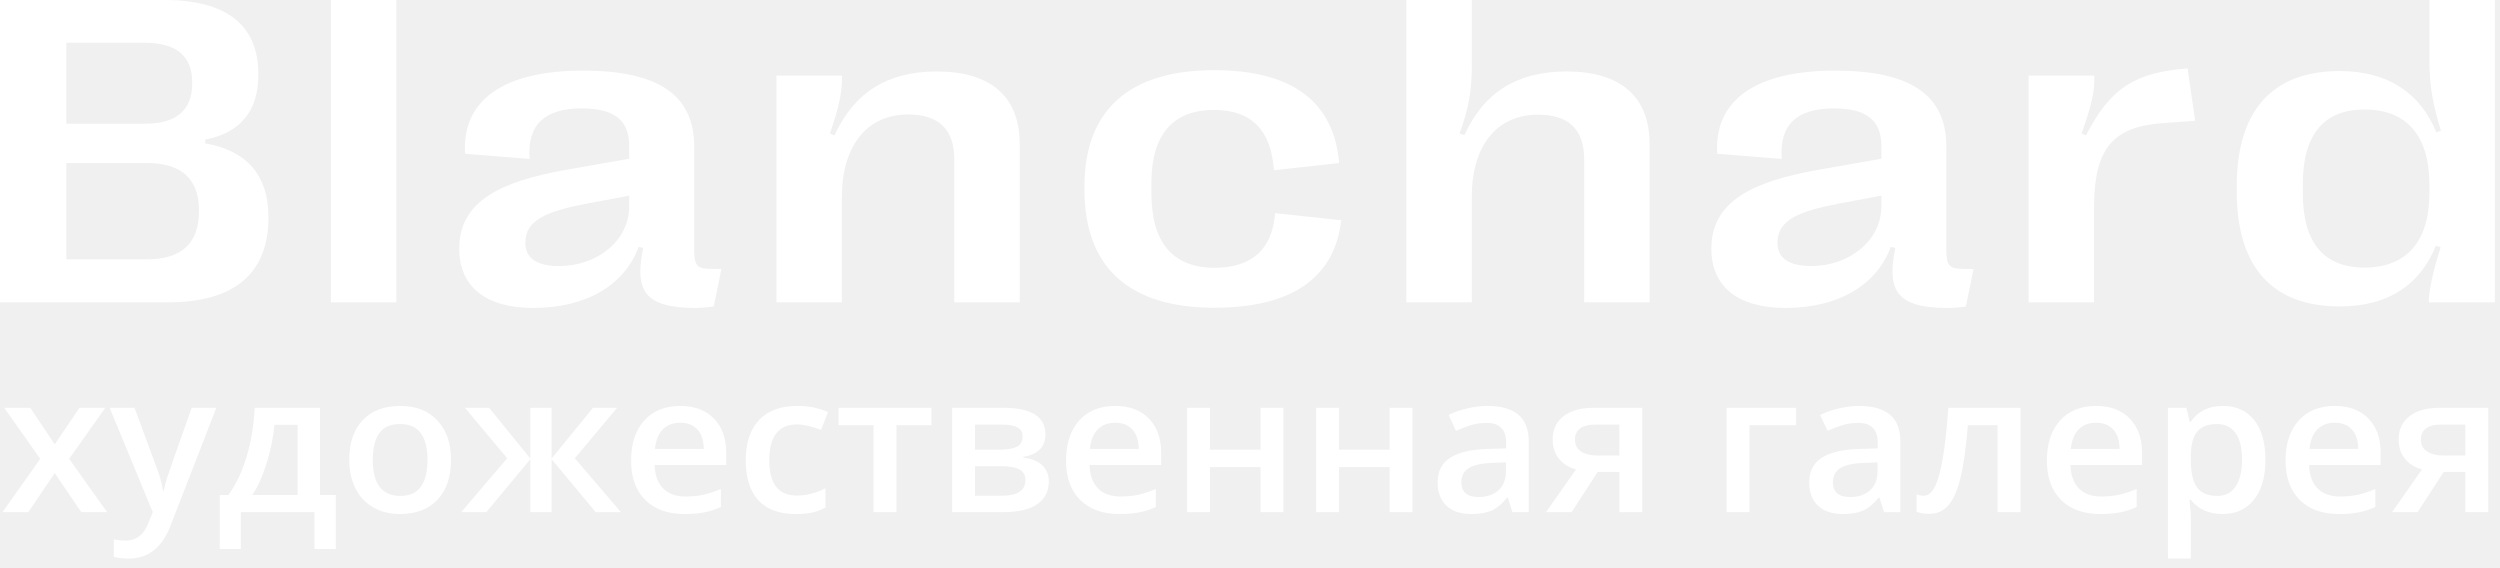
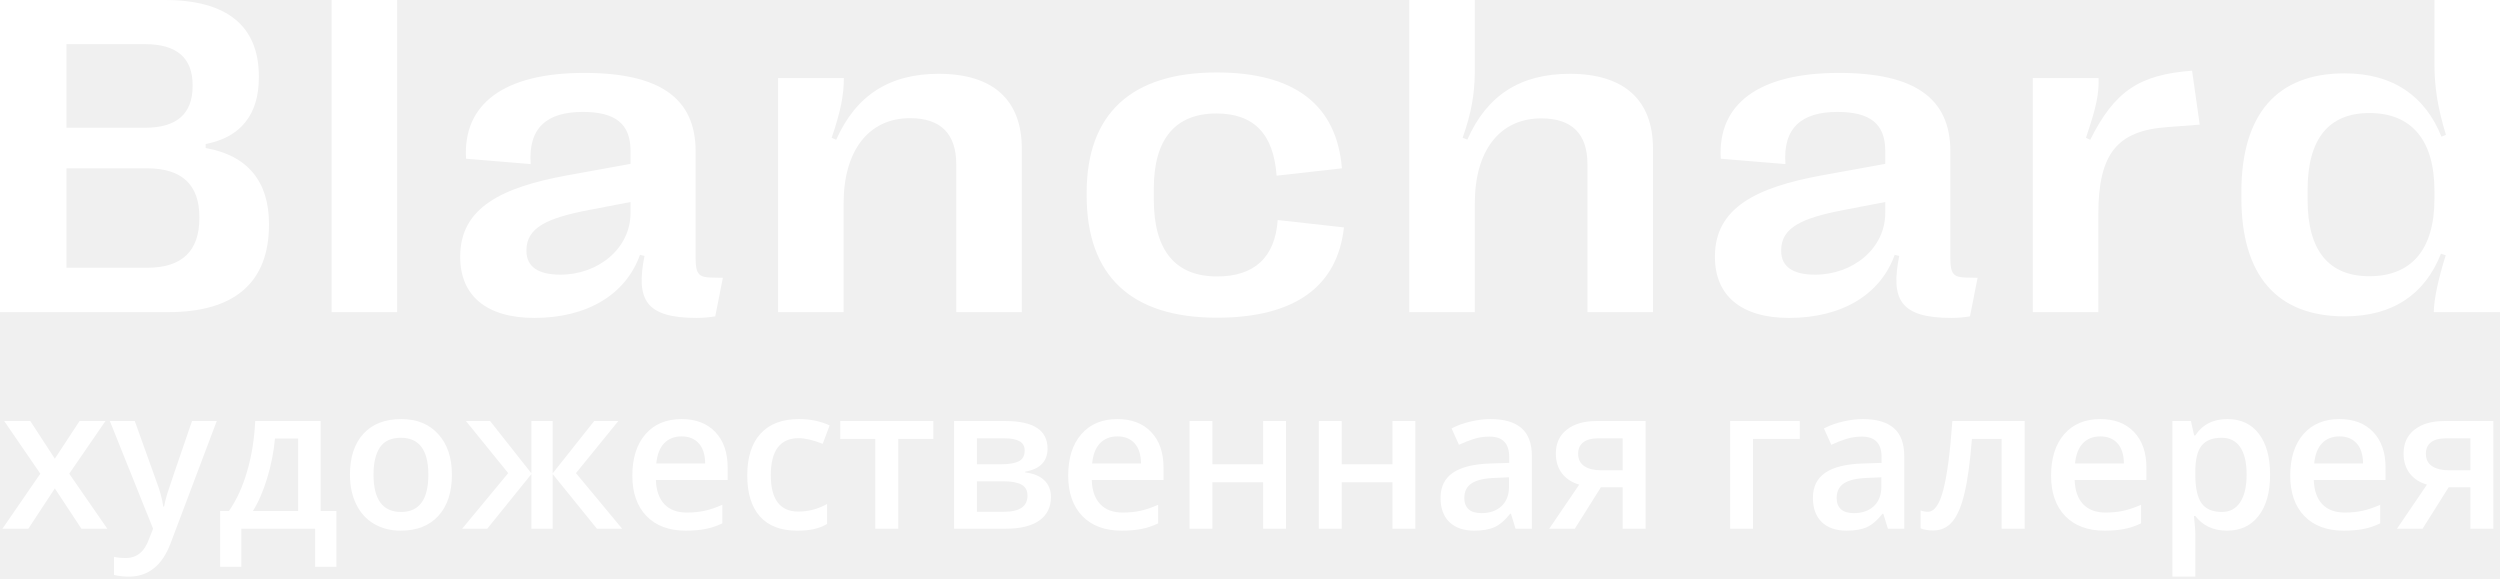
- <svg xmlns="http://www.w3.org/2000/svg" width="97" height="22" viewBox="0 0 97 22" fill="none">
-   <path d="M1.562 17.803L0.164 15.823H1.174L2.124 17.24L3.082 15.823H4.085L2.682 17.803L4.156 19.871H3.153L2.124 18.356L1.099 19.871H0.096L1.562 17.803Z" fill="white" />
-   <path d="M4.254 15.823H5.22L6.068 18.118C6.196 18.445 6.282 18.752 6.324 19.04H6.354C6.377 18.906 6.419 18.744 6.479 18.554C6.539 18.361 6.858 17.451 7.437 15.823H8.394L6.611 20.409C6.287 21.251 5.746 21.672 4.99 21.672C4.794 21.672 4.602 21.651 4.416 21.609V20.929C4.55 20.958 4.702 20.973 4.873 20.973C5.3 20.973 5.6 20.732 5.774 20.252L5.928 19.871L4.254 15.823Z" fill="white" />
-   <path d="M13.028 21.302H12.202V19.871H9.344V21.302H8.526V19.205H8.865C9.162 18.793 9.397 18.295 9.571 17.712C9.746 17.126 9.851 16.497 9.883 15.823H12.417V19.205H13.028V21.302ZM11.546 19.205V16.482H10.649C10.601 16.985 10.501 17.48 10.347 17.968C10.196 18.456 10.012 18.868 9.793 19.205H11.546Z" fill="white" />
-   <path d="M17.5 17.84C17.5 18.501 17.325 19.017 16.975 19.388C16.626 19.759 16.14 19.944 15.516 19.944C15.127 19.944 14.782 19.859 14.483 19.688C14.184 19.517 13.954 19.272 13.793 18.953C13.632 18.633 13.552 18.262 13.552 17.84C13.552 17.184 13.725 16.671 14.072 16.303C14.419 15.934 14.908 15.75 15.539 15.75C16.142 15.75 16.62 15.939 16.972 16.318C17.324 16.693 17.5 17.201 17.5 17.84ZM14.464 17.84C14.464 18.774 14.82 19.242 15.531 19.242C16.235 19.242 16.587 18.774 16.587 17.84C16.587 16.915 16.233 16.453 15.524 16.453C15.152 16.453 14.882 16.573 14.713 16.812C14.547 17.051 14.464 17.393 14.464 17.84Z" fill="white" />
-   <path d="M20.576 17.789V15.823H21.402V17.789L23.008 15.823H23.943L22.303 17.781L24.09 19.871H23.113L21.402 17.818V19.871H20.576V17.818L18.868 19.871H17.895L19.679 17.781L18.042 15.823H18.977L20.576 17.789Z" fill="white" />
-   <path d="M26.556 19.944C25.907 19.944 25.4 19.761 25.033 19.395C24.668 19.027 24.486 18.521 24.486 17.877C24.486 17.215 24.656 16.696 24.995 16.318C25.334 15.939 25.8 15.75 26.394 15.75C26.944 15.75 27.379 15.912 27.698 16.237C28.017 16.561 28.177 17.008 28.177 17.576V18.041H25.398C25.411 18.434 25.52 18.737 25.726 18.949C25.933 19.159 26.223 19.264 26.597 19.264C26.844 19.264 27.072 19.242 27.284 19.198C27.497 19.151 27.726 19.076 27.97 18.971V19.67C27.753 19.77 27.535 19.841 27.314 19.882C27.093 19.924 26.84 19.944 26.556 19.944ZM26.394 16.402C26.112 16.402 25.886 16.488 25.715 16.662C25.547 16.835 25.446 17.087 25.413 17.419H27.306C27.301 17.085 27.218 16.832 27.057 16.662C26.896 16.488 26.675 16.402 26.394 16.402Z" fill="white" />
-   <path d="M30.865 19.944C30.234 19.944 29.754 19.766 29.425 19.41C29.098 19.051 28.935 18.538 28.935 17.869C28.935 17.189 29.106 16.665 29.448 16.299C29.792 15.933 30.288 15.75 30.937 15.75C31.377 15.75 31.773 15.83 32.125 15.988L31.857 16.68C31.482 16.538 31.173 16.468 30.929 16.468C30.208 16.468 29.847 16.932 29.847 17.862C29.847 18.316 29.936 18.657 30.115 18.887C30.296 19.113 30.56 19.227 30.907 19.227C31.301 19.227 31.675 19.132 32.027 18.942V19.692C31.868 19.782 31.698 19.847 31.518 19.886C31.339 19.925 31.122 19.944 30.865 19.944Z" fill="white" />
-   <path d="M36.14 15.823V16.497H34.783V19.871H33.893V16.497H32.535V15.823H36.14Z" fill="white" />
-   <path d="M40.563 16.859C40.563 17.337 40.275 17.627 39.699 17.727V17.756C40.021 17.792 40.267 17.891 40.438 18.052C40.609 18.213 40.694 18.422 40.694 18.678C40.694 19.061 40.544 19.356 40.242 19.564C39.943 19.769 39.507 19.871 38.934 19.871H36.943V15.823H38.926C40.017 15.823 40.563 16.169 40.563 16.859ZM39.786 18.627C39.786 18.432 39.708 18.294 39.552 18.213C39.396 18.13 39.163 18.089 38.851 18.089H37.829V19.234H38.873C39.482 19.234 39.786 19.032 39.786 18.627ZM39.676 16.932C39.676 16.771 39.611 16.655 39.48 16.585C39.352 16.512 39.16 16.475 38.904 16.475H37.829V17.448H38.772C39.068 17.448 39.293 17.412 39.447 17.339C39.6 17.263 39.676 17.128 39.676 16.932Z" fill="white" />
-   <path d="M43.432 19.944C42.783 19.944 42.276 19.761 41.909 19.395C41.544 19.027 41.362 18.521 41.362 17.877C41.362 17.215 41.532 16.696 41.871 16.318C42.21 15.939 42.676 15.75 43.27 15.75C43.82 15.75 44.255 15.912 44.574 16.237C44.893 16.561 45.053 17.008 45.053 17.576V18.041H42.274C42.287 18.434 42.396 18.737 42.602 18.949C42.808 19.159 43.099 19.264 43.473 19.264C43.72 19.264 43.948 19.242 44.16 19.198C44.373 19.151 44.602 19.076 44.846 18.971V19.67C44.63 19.77 44.411 19.841 44.19 19.882C43.968 19.924 43.716 19.944 43.432 19.944ZM43.27 16.402C42.988 16.402 42.762 16.488 42.591 16.662C42.423 16.835 42.322 17.087 42.289 17.419H44.182C44.177 17.085 44.094 16.832 43.933 16.662C43.772 16.488 43.551 16.402 43.27 16.402Z" fill="white" />
-   <path d="M46.946 15.823V17.448H48.91V15.823H49.796V19.871H48.91V18.125H46.946V19.871H46.06V15.823H46.946Z" fill="white" />
-   <path d="M51.953 15.823V17.448H53.917V15.823H54.803V19.871H53.917V18.125H51.953V19.871H51.067V15.823H51.953Z" fill="white" />
-   <path d="M58.683 19.871L58.505 19.308H58.475C58.274 19.554 58.072 19.722 57.868 19.812C57.665 19.9 57.403 19.944 57.084 19.944C56.674 19.944 56.354 19.837 56.123 19.622C55.894 19.407 55.78 19.104 55.78 18.711C55.78 18.294 55.939 17.979 56.258 17.767C56.578 17.555 57.064 17.439 57.718 17.419L58.438 17.397V17.181C58.438 16.923 58.375 16.73 58.249 16.603C58.126 16.474 57.934 16.409 57.672 16.409C57.459 16.409 57.254 16.439 57.058 16.5C56.862 16.561 56.673 16.634 56.492 16.716L56.206 16.102C56.432 15.987 56.679 15.9 56.948 15.842C57.217 15.781 57.471 15.75 57.71 15.75C58.24 15.75 58.64 15.863 58.909 16.087C59.18 16.311 59.316 16.664 59.316 17.145V19.871H58.683ZM57.363 19.285C57.685 19.285 57.943 19.199 58.136 19.026C58.332 18.85 58.43 18.605 58.43 18.29V17.939L57.895 17.961C57.477 17.975 57.173 18.044 56.982 18.166C56.794 18.285 56.7 18.469 56.7 18.718C56.7 18.899 56.755 19.039 56.865 19.139C56.976 19.237 57.142 19.285 57.363 19.285Z" fill="white" />
-   <path d="M60.979 19.871H59.987L61.148 18.213C60.867 18.135 60.646 17.996 60.485 17.796C60.324 17.594 60.244 17.343 60.244 17.046C60.244 16.663 60.384 16.364 60.666 16.149C60.947 15.932 61.332 15.823 61.82 15.823H63.72V19.871H62.83V18.312H61.989L60.979 19.871ZM61.107 17.053C61.107 17.261 61.188 17.417 61.348 17.522C61.512 17.624 61.73 17.675 62.004 17.675H62.83V16.475H61.865C61.624 16.475 61.436 16.525 61.303 16.625C61.172 16.725 61.107 16.868 61.107 17.053Z" fill="white" />
-   <path d="M69.688 15.823V16.497H67.879V19.871H66.993V15.823H69.688Z" fill="white" />
-   <path d="M73.1 19.871L72.923 19.308H72.893C72.692 19.554 72.49 19.722 72.286 19.812C72.082 19.9 71.821 19.944 71.502 19.944C71.092 19.944 70.772 19.837 70.54 19.622C70.312 19.407 70.197 19.104 70.197 18.711C70.197 18.294 70.357 17.979 70.676 17.767C70.995 17.555 71.482 17.439 72.135 17.419L72.855 17.397V17.181C72.855 16.923 72.793 16.73 72.667 16.603C72.544 16.474 72.351 16.409 72.09 16.409C71.876 16.409 71.671 16.439 71.475 16.5C71.279 16.561 71.091 16.634 70.91 16.716L70.623 16.102C70.85 15.987 71.097 15.9 71.366 15.842C71.635 15.781 71.889 15.75 72.128 15.75C72.658 15.75 73.058 15.863 73.327 16.087C73.598 16.311 73.734 16.664 73.734 17.145V19.871H73.1ZM71.781 19.285C72.103 19.285 72.36 19.199 72.554 19.026C72.75 18.85 72.848 18.605 72.848 18.29V17.939L72.312 17.961C71.895 17.975 71.591 18.044 71.4 18.166C71.212 18.285 71.117 18.469 71.117 18.718C71.117 18.899 71.172 19.039 71.283 19.139C71.394 19.237 71.56 19.285 71.781 19.285Z" fill="white" />
-   <path d="M78.398 19.871H77.504V16.497H76.354C76.284 17.365 76.188 18.044 76.068 18.532C75.95 19.02 75.794 19.376 75.6 19.6C75.409 19.825 75.16 19.937 74.854 19.937C74.66 19.937 74.498 19.91 74.367 19.856V19.183C74.46 19.217 74.553 19.234 74.646 19.234C74.903 19.234 75.104 18.955 75.249 18.396C75.398 17.835 75.513 16.977 75.596 15.823H78.398V19.871Z" fill="white" />
-   <path d="M81.489 19.944C80.841 19.944 80.333 19.761 79.966 19.395C79.602 19.027 79.419 18.521 79.419 17.877C79.419 17.215 79.589 16.696 79.928 16.318C80.268 15.939 80.734 15.75 81.327 15.75C81.878 15.75 82.313 15.912 82.632 16.237C82.951 16.561 83.111 17.008 83.111 17.576V18.041H80.332C80.344 18.434 80.454 18.737 80.66 18.949C80.866 19.159 81.156 19.264 81.531 19.264C81.777 19.264 82.006 19.242 82.217 19.198C82.431 19.151 82.659 19.076 82.903 18.971V19.67C82.687 19.77 82.468 19.841 82.247 19.882C82.026 19.924 81.773 19.944 81.489 19.944ZM81.327 16.402C81.046 16.402 80.82 16.488 80.649 16.662C80.48 16.835 80.38 17.087 80.347 17.419H82.24C82.235 17.085 82.152 16.832 81.991 16.662C81.83 16.488 81.609 16.402 81.327 16.402Z" fill="white" />
-   <path d="M86.233 19.944C85.705 19.944 85.295 19.76 85.003 19.392H84.951C84.986 19.733 85.003 19.941 85.003 20.014V21.672H84.117V15.823H84.834C84.854 15.899 84.895 16.08 84.958 16.365H85.003C85.28 15.955 85.695 15.75 86.248 15.75C86.768 15.75 87.172 15.933 87.462 16.299C87.753 16.665 87.899 17.179 87.899 17.84C87.899 18.501 87.751 19.017 87.454 19.388C87.16 19.759 86.753 19.944 86.233 19.944ZM86.017 16.453C85.666 16.453 85.408 16.553 85.245 16.753C85.084 16.953 85.003 17.273 85.003 17.712V17.84C85.003 18.333 85.084 18.69 85.245 18.912C85.406 19.132 85.668 19.242 86.033 19.242C86.339 19.242 86.576 19.12 86.741 18.876C86.907 18.632 86.99 18.284 86.99 17.833C86.99 17.379 86.907 17.036 86.741 16.804C86.578 16.57 86.337 16.453 86.017 16.453Z" fill="white" />
-   <path d="M90.749 19.944C90.101 19.944 89.593 19.761 89.226 19.395C88.862 19.027 88.679 18.521 88.679 17.877C88.679 17.215 88.849 16.696 89.188 16.318C89.528 15.939 89.994 15.75 90.587 15.75C91.138 15.75 91.573 15.912 91.892 16.237C92.211 16.561 92.371 17.008 92.371 17.576V18.041H89.592C89.604 18.434 89.714 18.737 89.92 18.949C90.126 19.159 90.416 19.264 90.791 19.264C91.037 19.264 91.266 19.242 91.477 19.198C91.691 19.151 91.919 19.076 92.163 18.971V19.67C91.947 19.77 91.728 19.841 91.507 19.882C91.286 19.924 91.033 19.944 90.749 19.944ZM90.587 16.402C90.306 16.402 90.079 16.488 89.909 16.662C89.74 16.835 89.64 17.087 89.607 17.419H91.5C91.495 17.085 91.412 16.832 91.251 16.662C91.09 16.488 90.869 16.402 90.587 16.402Z" fill="white" />
-   <path d="M93.803 19.871H92.812L93.973 18.213C93.691 18.135 93.47 17.996 93.309 17.796C93.148 17.594 93.068 17.343 93.068 17.046C93.068 16.663 93.209 16.364 93.49 16.149C93.772 15.932 94.156 15.823 94.644 15.823H96.544V19.871H95.654V18.312H94.814L93.803 19.871ZM93.931 17.053C93.931 17.261 94.012 17.417 94.173 17.522C94.336 17.624 94.555 17.675 94.829 17.675H95.654V16.475H94.689C94.448 16.475 94.261 16.525 94.127 16.625C93.997 16.725 93.931 16.868 93.931 17.053Z" fill="white" />
-   <path d="M0 11.731H6.525C9.098 11.731 10.415 10.6 10.415 8.446V8.413C10.415 6.812 9.578 5.84 7.964 5.564V5.413C9.316 5.161 10.023 4.307 10.023 2.916V2.874C10.023 0.98 8.793 0 6.385 0H0V11.731ZM2.573 4.801V1.659H5.618C6.848 1.659 7.458 2.179 7.458 3.201V3.234C7.458 4.273 6.848 4.801 5.618 4.801H2.573ZM2.573 10.063V6.326H5.696C7.048 6.326 7.72 6.946 7.72 8.161V8.195C7.72 9.435 7.048 10.063 5.696 10.063H2.573Z" fill="white" />
-   <path d="M12.839 0V11.731H15.378V0H12.839Z" fill="white" />
-   <path d="M20.689 11.948C22.739 11.948 24.23 11.069 24.78 9.577L24.954 9.619C24.623 11.245 24.972 11.948 26.978 11.948C27.231 11.948 27.484 11.923 27.694 11.89L27.99 10.44L27.554 10.432C27.074 10.424 26.935 10.315 26.935 9.72V5.689C26.935 3.695 25.556 2.74 22.617 2.74C19.494 2.74 17.915 3.921 18.046 5.966L20.549 6.167C20.445 4.818 21.16 4.206 22.564 4.206C23.82 4.206 24.414 4.65 24.414 5.664V6.159L21.936 6.594C19.459 7.038 17.819 7.793 17.819 9.636V9.661C17.819 11.119 18.848 11.948 20.689 11.948ZM21.701 10.323C20.846 10.323 20.384 10.03 20.384 9.426V9.41C20.384 8.547 21.195 8.195 22.8 7.893L24.414 7.591V8.002C24.414 9.351 23.149 10.323 21.701 10.323Z" fill="white" />
-   <path d="M30.126 11.731H32.665V7.642C32.665 5.664 33.633 4.441 35.238 4.441C36.433 4.441 37.026 5.036 37.026 6.175V11.731H39.565V5.589C39.565 3.745 38.439 2.773 36.346 2.773C34.444 2.773 33.144 3.578 32.377 5.254L32.202 5.178C32.551 4.181 32.673 3.586 32.673 2.933H30.126V11.731Z" fill="white" />
-   <path d="M47.118 11.94C50.11 11.94 51.785 10.784 52.038 8.547L49.473 8.27C49.368 9.678 48.566 10.39 47.126 10.39C45.513 10.39 44.675 9.418 44.675 7.499V7.089C44.675 5.212 45.521 4.265 47.1 4.265C48.557 4.265 49.316 5.044 49.429 6.603L51.959 6.326C51.758 3.955 50.145 2.723 47.109 2.723C43.812 2.723 42.076 4.273 42.076 7.239V7.348C42.076 10.365 43.794 11.94 47.118 11.94Z" fill="white" />
-   <path d="M54.566 11.731H57.105V7.642C57.105 5.664 58.064 4.449 59.678 4.449C60.873 4.449 61.466 5.036 61.466 6.175V11.731H64.004V5.589C64.004 3.745 62.87 2.773 60.786 2.773C58.867 2.773 57.576 3.578 56.817 5.245L56.633 5.178C56.974 4.24 57.096 3.544 57.105 2.715V0H54.566V11.731Z" fill="white" />
-   <path d="M69.272 11.948C71.322 11.948 72.814 11.069 73.363 9.577L73.538 9.619C73.206 11.245 73.555 11.948 75.561 11.948C75.814 11.948 76.067 11.923 76.277 11.89L76.573 10.44L76.137 10.432C75.657 10.424 75.518 10.315 75.518 9.72V5.689C75.518 3.695 74.14 2.74 71.2 2.74C68.077 2.74 66.498 3.921 66.629 5.966L69.133 6.167C69.028 4.818 69.743 4.206 71.148 4.206C72.404 4.206 72.997 4.65 72.997 5.664V6.159L70.52 6.594C68.042 7.038 66.402 7.793 66.402 9.636V9.661C66.402 11.119 67.432 11.948 69.272 11.948ZM70.284 10.323C69.429 10.323 68.967 10.03 68.967 9.426V9.41C68.967 8.547 69.778 8.195 71.383 7.893L72.997 7.591V8.002C72.997 9.351 71.732 10.323 70.284 10.323Z" fill="white" />
-   <path d="M78.709 11.731H81.248V8.052C81.248 5.756 81.989 4.91 83.926 4.776L85.173 4.684L84.877 2.656C82.827 2.807 81.876 3.427 80.934 5.254L80.768 5.178C81.178 4.005 81.274 3.536 81.257 2.933H78.709V11.731Z" fill="white" />
-   <path d="M90.781 11.89C92.665 11.89 93.895 11.052 94.514 9.535L94.698 9.594C94.401 10.516 94.244 11.245 94.235 11.731H96.8V0H94.262V2.388C94.262 3.31 94.392 4.055 94.707 5.069L94.532 5.136C93.913 3.628 92.674 2.757 90.781 2.757C88.164 2.757 86.786 4.29 86.786 7.223V7.432C86.786 10.357 88.164 11.89 90.781 11.89ZM91.741 10.382C90.171 10.382 89.35 9.418 89.35 7.516V7.131C89.35 5.22 90.171 4.248 91.741 4.248C93.381 4.248 94.262 5.27 94.262 7.172V7.474C94.262 9.368 93.381 10.382 91.741 10.382Z" fill="white" />
+ <svg xmlns="http://www.w3.org/2000/svg" width="173" height="40" viewBox="0 0 173 40" fill="none">
+   <path d="M2.79 32.78L0.29 29.135H2.096L3.794 31.742L5.505 29.135H7.298L4.791 32.78L7.426 36.587H5.633L3.794 33.798L1.961 36.587H0.168L2.79 32.78Z" fill="white" />
+   <path d="M7.601 29.135H9.326L10.842 33.36C11.071 33.962 11.224 34.528 11.3 35.058H11.354C11.394 34.811 11.469 34.512 11.576 34.161C11.684 33.807 12.255 32.131 13.288 29.135H14.999L11.812 37.578C11.233 39.128 10.267 39.903 8.915 39.903C8.564 39.903 8.223 39.864 7.891 39.788V38.535C8.129 38.589 8.4 38.615 8.706 38.615C9.47 38.615 10.006 38.173 10.316 37.288L10.593 36.587L7.601 29.135Z" fill="white" />
+   <path d="M23.281 39.222H21.805V36.587H16.698V39.222H15.235V35.361H15.842C16.372 34.602 16.792 33.685 17.102 32.612C17.416 31.534 17.603 30.375 17.661 29.135H22.189V35.361H23.281V39.222ZM20.633 35.361V30.348H19.029C18.944 31.273 18.764 32.185 18.49 33.083C18.22 33.982 17.89 34.741 17.499 35.361H20.633Z" fill="white" />
+   <path d="M31.272 32.848C31.272 34.065 30.96 35.015 30.336 35.698C29.711 36.381 28.842 36.722 27.728 36.722C27.032 36.722 26.416 36.565 25.882 36.25C25.347 35.936 24.936 35.484 24.649 34.896C24.361 34.307 24.217 33.625 24.217 32.848C24.217 31.639 24.527 30.696 25.147 30.017C25.767 29.339 26.641 29 27.768 29C28.847 29 29.7 29.348 30.329 30.044C30.958 30.736 31.272 31.671 31.272 32.848ZM25.848 32.848C25.848 34.568 26.484 35.428 27.755 35.428C29.013 35.428 29.642 34.568 29.642 32.848C29.642 31.145 29.008 30.294 27.741 30.294C27.077 30.294 26.594 30.514 26.293 30.954C25.996 31.394 25.848 32.026 25.848 32.848Z" fill="white" />
+   <path d="M36.771 32.753V29.135H38.246V32.753L41.117 29.135H42.788L39.857 32.74L43.051 36.587H41.306L38.246 32.807V36.587H36.771V32.807L33.718 36.587H31.98L35.167 32.74L32.243 29.135H33.914L36.771 32.753Z" fill="white" />
+   <path d="M47.458 36.722C46.299 36.722 45.391 36.385 44.736 35.711C44.084 35.033 43.758 34.101 43.758 32.915C43.758 31.698 44.062 30.741 44.668 30.044C45.275 29.348 46.108 29 47.168 29C48.152 29 48.929 29.299 49.499 29.896C50.07 30.494 50.355 31.316 50.355 32.362V33.218H45.389C45.411 33.941 45.607 34.498 45.975 34.889C46.344 35.276 46.862 35.469 47.532 35.469C47.972 35.469 48.381 35.428 48.758 35.347C49.14 35.262 49.549 35.123 49.985 34.93V36.217C49.598 36.401 49.207 36.531 48.812 36.608C48.417 36.684 47.965 36.722 47.458 36.722ZM47.168 30.199C46.665 30.199 46.261 30.359 45.955 30.678C45.654 30.997 45.474 31.462 45.416 32.073H48.799C48.79 31.457 48.641 30.992 48.354 30.678C48.066 30.359 47.671 30.199 47.168 30.199Z" fill="white" />
+   <path d="M55.16 36.722C54.032 36.722 53.174 36.394 52.586 35.738C52.002 35.078 51.71 34.132 51.71 32.901C51.71 31.648 52.015 30.685 52.626 30.011C53.241 29.337 54.129 29 55.288 29C56.074 29 56.781 29.146 57.41 29.438L56.932 30.712C56.262 30.451 55.71 30.321 55.274 30.321C53.985 30.321 53.34 31.177 53.34 32.888C53.34 33.724 53.5 34.352 53.819 34.775C54.142 35.193 54.614 35.401 55.234 35.401C55.939 35.401 56.606 35.226 57.235 34.876V36.257C56.952 36.423 56.649 36.542 56.325 36.614C56.006 36.686 55.618 36.722 55.16 36.722Z" fill="white" />
+   <path d="M64.586 29.135V30.375H62.161V36.587H60.57V30.375H58.145V29.135H64.586Z" fill="white" />
+   <path d="M72.49 31.042C72.49 31.922 71.976 32.455 70.947 32.639V32.693C71.522 32.76 71.963 32.942 72.268 33.238C72.573 33.535 72.726 33.919 72.726 34.391C72.726 35.096 72.457 35.639 71.918 36.021C71.383 36.399 70.604 36.587 69.579 36.587H66.022V29.135H69.566C71.516 29.135 72.49 29.77 72.49 31.042ZM71.102 34.296C71.102 33.937 70.963 33.683 70.685 33.535C70.406 33.382 69.988 33.306 69.431 33.306H67.605V35.415H69.472C70.559 35.415 71.102 35.042 71.102 34.296ZM70.907 31.177C70.907 30.88 70.79 30.667 70.556 30.536C70.327 30.402 69.984 30.334 69.526 30.334H67.605V32.127H69.29C69.82 32.127 70.222 32.059 70.496 31.924C70.77 31.785 70.907 31.536 70.907 31.177Z" fill="white" />
+   <path d="M77.618 36.722C76.459 36.722 75.552 36.385 74.896 35.711C74.245 35.033 73.919 34.101 73.919 32.915C73.919 31.698 74.222 30.741 74.829 30.044C75.435 29.348 76.268 29 77.329 29C78.312 29 79.09 29.299 79.66 29.896C80.231 30.494 80.516 31.316 80.516 32.362V33.218H75.55C75.572 33.941 75.767 34.498 76.136 34.889C76.504 35.276 77.023 35.469 77.692 35.469C78.133 35.469 78.541 35.428 78.919 35.347C79.301 35.262 79.709 35.123 80.145 34.93V36.217C79.759 36.401 79.368 36.531 78.973 36.608C78.577 36.684 78.126 36.722 77.618 36.722ZM77.329 30.199C76.825 30.199 76.421 30.359 76.116 30.678C75.815 30.997 75.635 31.462 75.577 32.073H78.959C78.95 31.457 78.802 30.992 78.514 30.678C78.227 30.359 77.832 30.199 77.329 30.199Z" fill="white" />
+   <path d="M83.898 29.135V32.127H87.409V29.135H88.993V36.587H87.409V33.373H83.898V36.587H82.315V29.135H83.898Z" fill="white" />
+   <path d="M92.847 29.135V32.127H96.357V29.135H97.941V36.587H96.357V33.373H92.847V36.587H91.263V29.135H92.847Z" fill="white" />
+   <path d="M104.875 36.587L104.558 35.55H104.504C104.145 36.003 103.783 36.313 103.419 36.48C103.055 36.641 102.588 36.722 102.018 36.722C101.285 36.722 100.713 36.524 100.299 36.129C99.891 35.734 99.686 35.175 99.686 34.451C99.686 33.683 99.971 33.104 100.542 32.713C101.112 32.322 101.982 32.109 103.15 32.073L104.437 32.032V31.635C104.437 31.159 104.324 30.804 104.1 30.57C103.88 30.332 103.536 30.213 103.069 30.213C102.687 30.213 102.321 30.269 101.97 30.381C101.62 30.494 101.283 30.626 100.96 30.779L100.448 29.647C100.852 29.436 101.294 29.276 101.775 29.169C102.256 29.056 102.709 29 103.136 29C104.084 29 104.798 29.207 105.279 29.62C105.764 30.033 106.007 30.682 106.007 31.567V36.587H104.875ZM102.516 35.509C103.091 35.509 103.552 35.35 103.898 35.031C104.248 34.707 104.423 34.256 104.423 33.676V33.029L103.466 33.07C102.721 33.097 102.177 33.223 101.836 33.447C101.499 33.667 101.33 34.007 101.33 34.465C101.33 34.797 101.429 35.056 101.627 35.24C101.824 35.419 102.121 35.509 102.516 35.509Z" fill="white" />
+   <path d="M108.978 36.587H107.206L109.281 33.535C108.778 33.391 108.383 33.135 108.096 32.767C107.808 32.394 107.664 31.933 107.664 31.385C107.664 30.68 107.916 30.13 108.419 29.735C108.922 29.335 109.609 29.135 110.481 29.135H113.877V36.587H112.287V33.717H110.784L108.978 36.587ZM109.207 31.399C109.207 31.781 109.351 32.068 109.639 32.261C109.931 32.45 110.321 32.544 110.811 32.544H112.287V30.334H110.562C110.13 30.334 109.796 30.426 109.558 30.61C109.324 30.795 109.207 31.057 109.207 31.399Z" fill="white" />
+   <path d="M124.544 29.135V30.375H121.309V36.587H119.726V29.135H124.544Z" fill="white" />
+   <path d="M130.642 36.587L130.325 35.55H130.271C129.912 36.003 129.55 36.313 129.186 36.48C128.822 36.641 128.355 36.722 127.785 36.722C127.053 36.722 126.48 36.524 126.067 36.129C125.658 35.734 125.453 35.175 125.453 34.451C125.453 33.683 125.739 33.104 126.309 32.713C126.88 32.322 127.749 32.109 128.917 32.073L130.204 32.032V31.635C130.204 31.159 130.092 30.804 129.867 30.57C129.647 30.332 129.303 30.213 128.836 30.213C128.454 30.213 128.088 30.269 127.738 30.381C127.387 30.494 127.05 30.626 126.727 30.779L126.215 29.647C126.619 29.436 127.062 29.276 127.542 29.169C128.023 29.056 128.477 29 128.903 29C129.851 29 130.565 29.207 131.046 29.62C131.531 30.033 131.774 30.682 131.774 31.567V36.587H130.642ZM128.283 35.509C128.858 35.509 129.319 35.35 129.665 35.031C130.015 34.707 130.19 34.256 130.19 33.676V33.029L129.234 33.07C128.488 33.097 127.944 33.223 127.603 33.447C127.266 33.667 127.097 34.007 127.097 34.465C127.097 34.797 127.196 35.056 127.394 35.24C127.592 35.419 127.888 35.509 128.283 35.509Z" fill="white" />
+   <path d="M140.109 36.587H138.512V30.375H136.457C136.331 31.974 136.16 33.223 135.945 34.121C135.734 35.02 135.455 35.675 135.109 36.089C134.768 36.502 134.323 36.709 133.775 36.709C133.429 36.709 133.139 36.659 132.906 36.56V35.321C133.072 35.383 133.238 35.415 133.404 35.415C133.863 35.415 134.222 34.901 134.483 33.872C134.748 32.839 134.954 31.26 135.103 29.135H140.109V36.587Z" fill="white" />
+   <path d="M145.634 36.722C144.475 36.722 143.568 36.385 142.912 35.711C142.261 35.033 141.935 34.101 141.935 32.915C141.935 31.698 142.238 30.741 142.845 30.044C143.451 29.348 144.285 29 145.345 29C146.329 29 147.106 29.299 147.676 29.896C148.247 30.494 148.532 31.316 148.532 32.362V33.218H143.566C143.588 33.941 143.784 34.498 144.152 34.889C144.52 35.276 145.039 35.469 145.709 35.469C146.149 35.469 146.558 35.428 146.935 35.347C147.317 35.262 147.726 35.123 148.161 34.93V36.217C147.775 36.401 147.384 36.531 146.989 36.608C146.594 36.684 146.142 36.722 145.634 36.722ZM145.345 30.199C144.842 30.199 144.437 30.359 144.132 30.678C143.831 30.997 143.651 31.462 143.593 32.073H146.975C146.966 31.457 146.818 30.992 146.531 30.678C146.243 30.359 145.848 30.199 145.345 30.199Z" fill="white" />
+   <path d="M154.111 36.722C153.168 36.722 152.436 36.383 151.915 35.705H151.82C151.883 36.334 151.915 36.715 151.915 36.85V39.903H150.331V29.135H151.611C151.647 29.274 151.721 29.606 151.834 30.132H151.915C152.409 29.377 153.15 29 154.138 29C155.068 29 155.791 29.337 156.308 30.011C156.829 30.685 157.09 31.63 157.09 32.848C157.09 34.065 156.825 35.015 156.294 35.698C155.769 36.381 155.041 36.722 154.111 36.722ZM153.727 30.294C153.098 30.294 152.638 30.478 152.346 30.846C152.058 31.215 151.915 31.803 151.915 32.612V32.848C151.915 33.755 152.058 34.413 152.346 34.822C152.633 35.226 153.103 35.428 153.754 35.428C154.302 35.428 154.724 35.204 155.021 34.755C155.317 34.305 155.466 33.665 155.466 32.834C155.466 31.998 155.317 31.367 155.021 30.941C154.729 30.509 154.298 30.294 153.727 30.294Z" fill="white" />
+   <path d="M162.184 36.722C161.025 36.722 160.117 36.385 159.461 35.711C158.81 35.033 158.484 34.101 158.484 32.915C158.484 31.698 158.788 30.741 159.394 30.044C160 29.348 160.834 29 161.894 29C162.878 29 163.655 29.299 164.225 29.896C164.796 30.494 165.081 31.316 165.081 32.362V33.218H160.115C160.137 33.941 160.333 34.498 160.701 34.889C161.07 35.276 161.588 35.469 162.258 35.469C162.698 35.469 163.107 35.428 163.484 35.347C163.866 35.262 164.275 35.123 164.711 34.93V36.217C164.324 36.401 163.933 36.531 163.538 36.608C163.143 36.684 162.691 36.722 162.184 36.722ZM161.894 30.199C161.391 30.199 160.987 30.359 160.681 30.678C160.38 30.997 160.2 31.462 160.142 32.073H163.525C163.516 31.457 163.367 30.992 163.08 30.678C162.792 30.359 162.397 30.199 161.894 30.199Z" fill="white" />
+   <path d="M167.642 36.587H165.87L167.945 33.535C167.442 33.391 167.046 33.135 166.759 32.767C166.471 32.394 166.328 31.933 166.328 31.385C166.328 30.68 166.579 30.13 167.082 29.735C167.586 29.335 168.273 29.135 169.144 29.135H172.54V36.587H170.95V33.717H169.448L167.642 36.587ZM167.871 31.399C167.871 31.781 168.015 32.068 168.302 32.261C168.594 32.45 168.985 32.544 169.475 32.544H170.95V30.334H169.225C168.794 30.334 168.459 30.426 168.221 30.61C167.988 30.795 167.871 31.057 167.871 31.399Z" fill="white" />
+   <path d="M0 21.599H11.661C16.26 21.599 18.614 19.516 18.614 15.551V15.489C18.614 12.543 17.117 10.753 14.233 10.244V9.966C16.65 9.504 17.913 7.93 17.913 5.369V5.292C17.913 1.805 15.714 0 11.412 0H0V21.599ZM4.599 8.84V3.055H10.04C12.238 3.055 13.329 4.011 13.329 5.893V5.955C13.329 7.868 12.238 8.84 10.04 8.84H4.599ZM4.599 18.529V11.648H10.18C12.597 11.648 13.797 12.79 13.797 15.027V15.088C13.797 17.372 12.597 18.529 10.18 18.529H4.599Z" fill="white" />
+   <path d="M22.946 0V21.599H27.483V0H22.946Z" fill="white" />
+   <path d="M36.975 22C40.639 22 43.305 20.38 44.287 17.634L44.599 17.711C44.006 20.704 44.63 22 48.215 22C48.667 22 49.12 21.954 49.494 21.892L50.024 19.223L49.244 19.208C48.387 19.192 48.137 18.992 48.137 17.896V10.476C48.137 6.804 45.674 5.045 40.42 5.045C34.839 5.045 32.018 7.22 32.251 10.985L36.726 11.355C36.539 8.871 37.817 7.745 40.327 7.745C42.572 7.745 43.632 8.562 43.632 10.429V11.339L39.205 12.142C34.777 12.959 31.846 14.348 31.846 17.742V17.788C31.846 20.473 33.686 22 36.975 22ZM38.783 19.007C37.256 19.007 36.429 18.467 36.429 17.356V17.325C36.429 15.736 37.879 15.088 40.748 14.533L43.632 13.978V14.733C43.632 17.217 41.371 19.007 38.783 19.007Z" fill="white" />
+   <path d="M53.841 21.599H58.378V14.07C58.378 10.429 60.108 8.177 62.977 8.177C65.113 8.177 66.173 9.272 66.173 11.37V21.599H70.71V10.29C70.71 6.896 68.698 5.107 64.957 5.107C61.558 5.107 59.235 6.588 57.864 9.673L57.552 9.534C58.175 7.698 58.394 6.603 58.394 5.4H53.841V21.599Z" fill="white" />
+   <path d="M84.208 21.985C89.556 21.985 92.549 19.855 93.001 15.736L88.418 15.227C88.231 17.819 86.796 19.13 84.224 19.13C81.34 19.13 79.843 17.341 79.843 13.808V13.052C79.843 9.596 81.355 7.853 84.177 7.853C86.781 7.853 88.137 9.288 88.34 12.157L92.861 11.648C92.502 7.282 89.618 5.014 84.193 5.014C78.3 5.014 75.197 7.868 75.197 13.33V13.53C75.197 19.084 78.269 21.985 84.208 21.985Z" fill="white" />
+   <path d="M97.52 21.599H102.057V14.07C102.057 10.429 103.772 8.192 106.656 8.192C108.791 8.192 109.852 9.272 109.852 11.37V21.599H114.388V10.29C114.388 6.896 112.362 5.107 108.636 5.107C105.206 5.107 102.899 6.588 101.542 9.658L101.215 9.534C101.823 7.806 102.041 6.526 102.057 4.999V0H97.52V21.599Z" fill="white" />
+   <path d="M123.803 22C127.466 22 130.132 20.38 131.114 17.634L131.426 17.711C130.833 20.704 131.457 22 135.043 22C135.495 22 135.947 21.954 136.321 21.892L136.851 19.223L136.072 19.208C135.214 19.192 134.965 18.992 134.965 17.896V10.476C134.965 6.804 132.502 5.045 127.248 5.045C121.667 5.045 118.845 7.22 119.079 10.985L123.553 11.355C123.366 8.871 124.644 7.745 127.154 7.745C129.399 7.745 130.459 8.562 130.459 10.429V11.339L126.032 12.142C121.604 12.959 118.673 14.348 118.673 17.742V17.788C118.673 20.473 120.513 22 123.803 22ZM125.611 19.007C124.083 19.007 123.257 18.467 123.257 17.356V17.325C123.257 15.736 124.707 15.088 127.575 14.533L130.459 13.978V14.733C130.459 17.217 128.199 19.007 125.611 19.007Z" fill="white" />
+   <path d="M140.669 21.599H145.205V14.826C145.205 10.599 146.53 9.041 149.991 8.794L152.221 8.624L151.691 4.891C148.027 5.168 146.328 6.31 144.644 9.673L144.348 9.534C145.081 7.374 145.252 6.511 145.221 5.4H140.669V21.599Z" fill="white" />
+   <path d="M162.243 21.892C165.61 21.892 167.809 20.349 168.915 17.557L169.243 17.665C168.713 19.362 168.432 20.704 168.417 21.599H173V0H168.463V4.397C168.463 6.094 168.697 7.467 169.258 9.334L168.947 9.457C167.84 6.68 165.626 5.076 162.243 5.076C157.566 5.076 155.103 7.899 155.103 13.299V13.684C155.103 19.069 157.566 21.892 162.243 21.892ZM163.958 19.115C161.152 19.115 159.686 17.341 159.686 13.839V13.129C159.686 9.611 161.152 7.822 163.958 7.822C166.889 7.822 168.463 9.704 168.463 13.206V13.762C168.463 17.248 166.889 19.115 163.958 19.115Z" fill="white" />
</svg>
